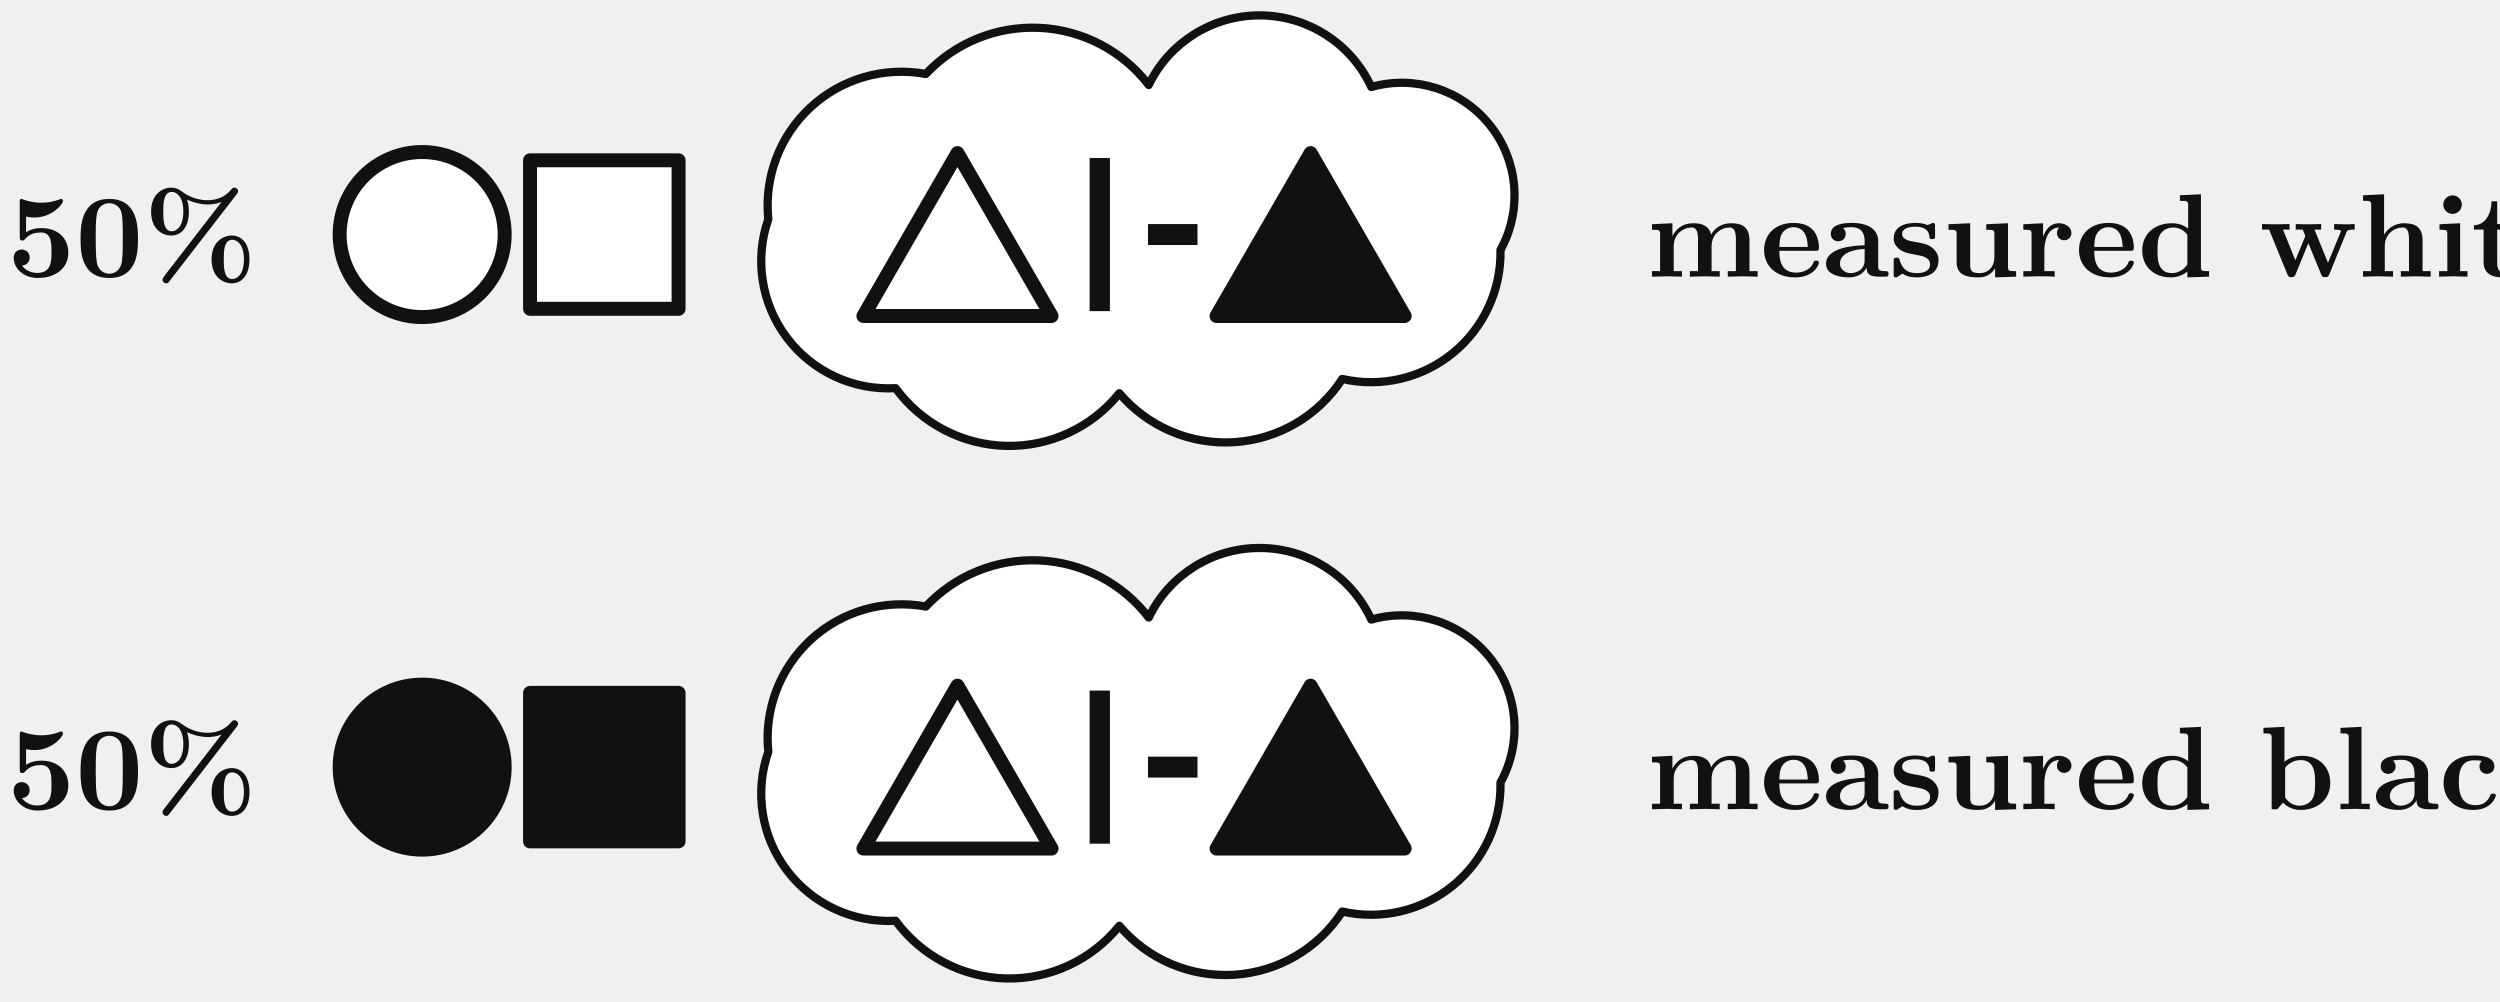
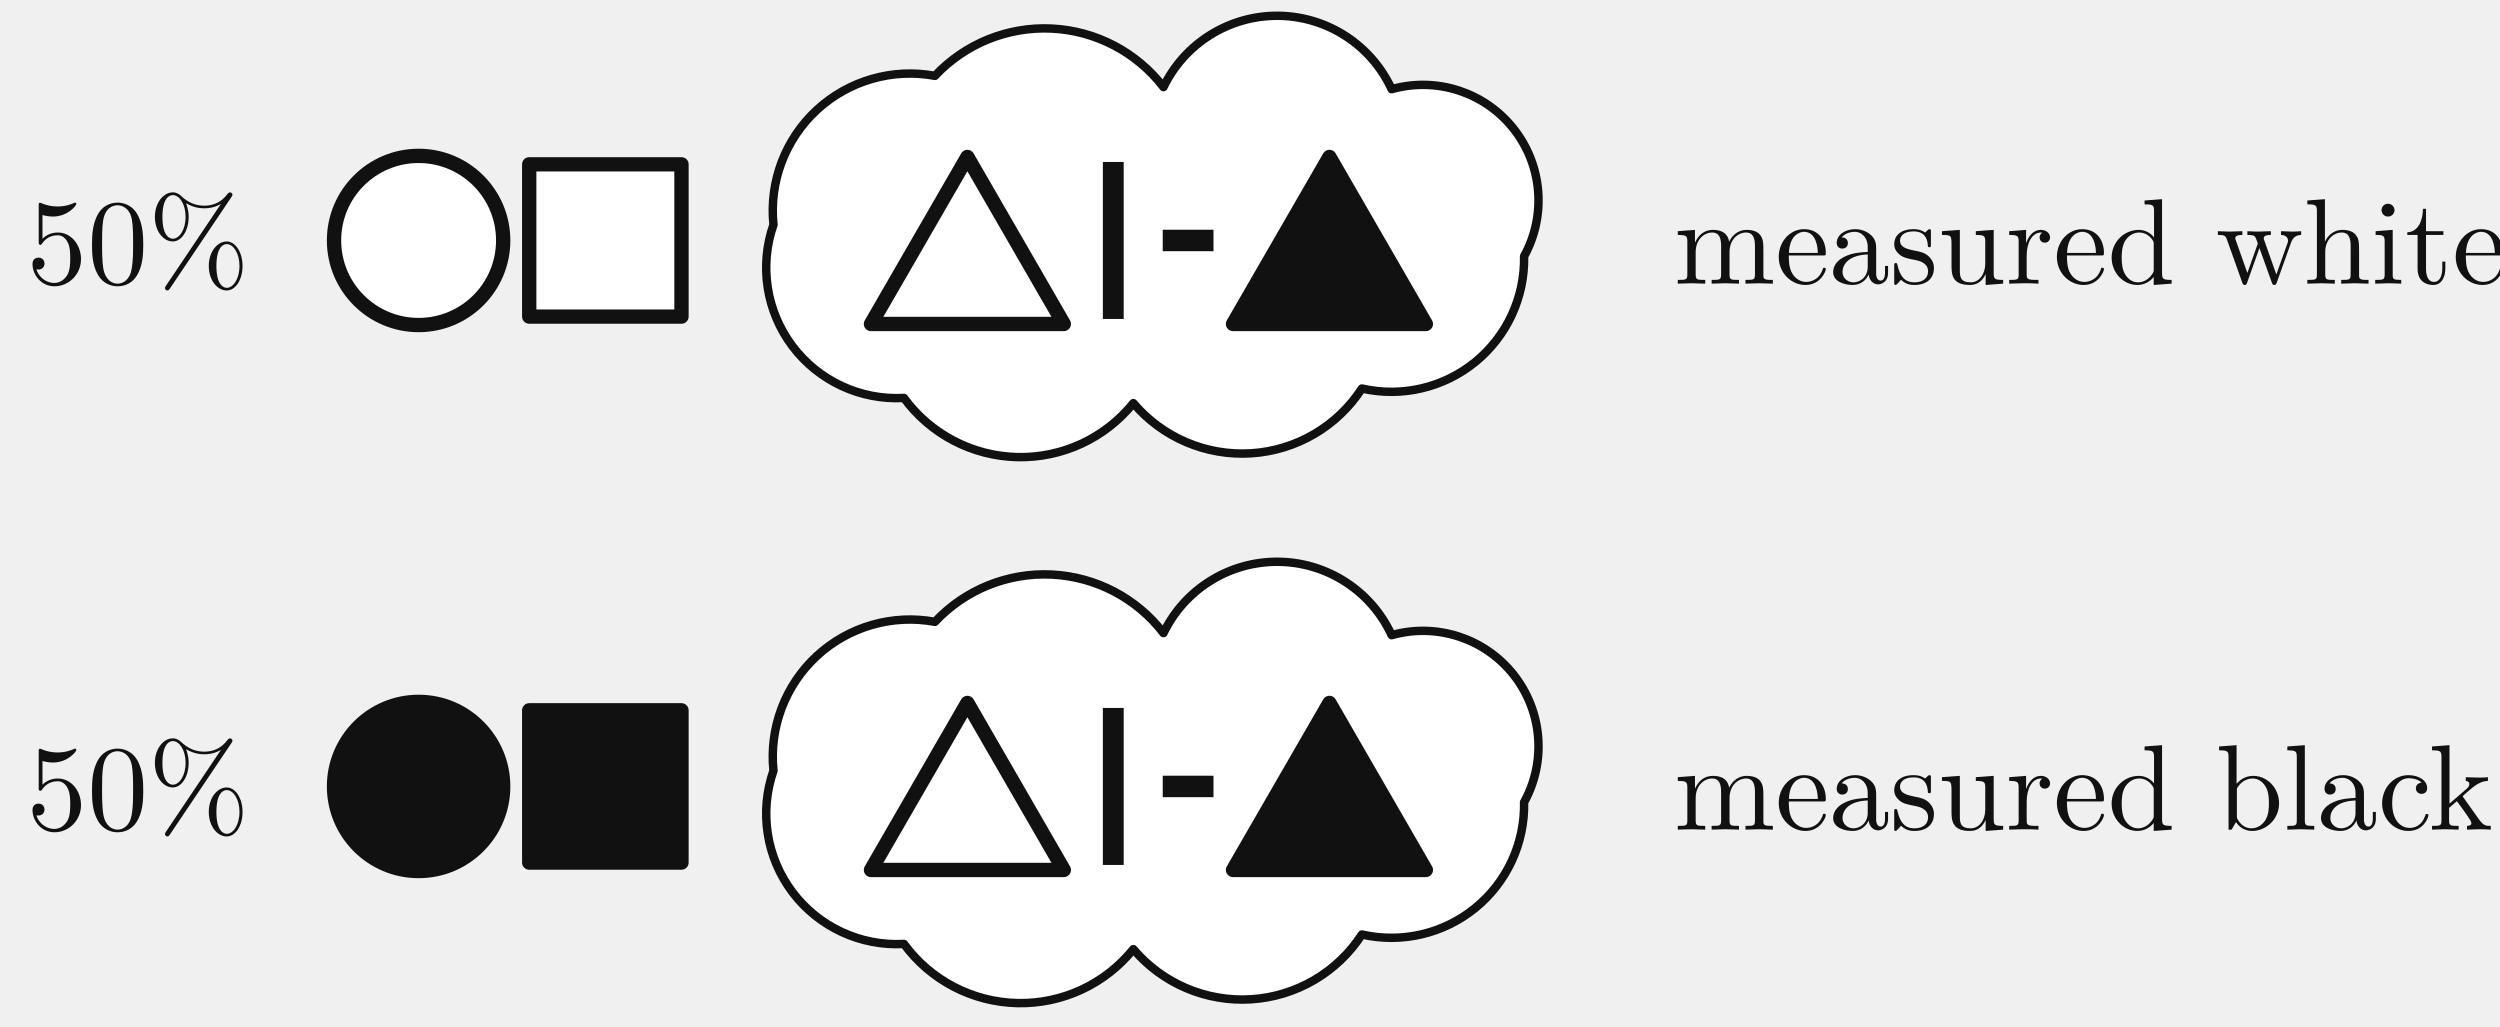
- <svg xmlns="http://www.w3.org/2000/svg" viewBox="-2 -2 393.891 157.82" width="393.891" height="157.82" shape-rendering="geometricPrecision">
+ <svg xmlns="http://www.w3.org/2000/svg" viewBox="-2 -2 384.214 157.82" width="384.214" height="157.82" shape-rendering="geometricPrecision">
  <g>
-     <text x="38.514" y="41.594" text-anchor="end" font-family="'Latin Modern Roman', 'CMU Serif', 'Computer Modern', 'Latin Modern Roman 10', 'Times New Roman', Times, serif" font-size="18.7" font-weight="600" fill="#111111">50%</text>
-     <text x="257.436" y="41.594" text-anchor="start" font-family="'Latin Modern Roman', 'CMU Serif', 'Computer Modern', 'Latin Modern Roman 10', 'Times New Roman', Times, serif" font-size="18.7" font-weight="600" fill="#111111">measured white</text>
-     <g transform="translate(64.514 34.955)">
+     <text x="36.334" y="41.594" text-anchor="end" font-family="'Latin Modern Roman', 'CMU Serif', 'Computer Modern', 'Latin Modern Roman 10', 'Times New Roman', Times, serif" font-size="18.7" font-weight="400" fill="#111111">50%</text>
+     <text x="255.256" y="41.594" text-anchor="start" font-family="'Latin Modern Roman', 'CMU Serif', 'Computer Modern', 'Latin Modern Roman 10', 'Times New Roman', Times, serif" font-size="18.7" font-weight="400" fill="#111111">measured white</text>
+     <g transform="translate(62.334 34.955)">
      <path d="M-13 0A13 13 0 1 0 13 0A13 13 0 1 0 -13 0Z" fill="#ffffff" stroke="#111111" stroke-width="2.2" stroke-linejoin="round" />
    </g>
-     <g transform="translate(93.214 34.955)">
+     <g transform="translate(91.034 34.955)">
      <path d="M-11.7 -11.7L11.7 -11.7L11.7 11.7L-11.7 11.7Z" fill="#ffffff" stroke="#111111" stroke-width="2.2" stroke-linejoin="round" />
    </g>
-     <path d="M143.869 9.657A23.056 23.056 0 0 1 178.991 11.386A19.383 19.383 0 0 1 214.057 11.706A17.756 17.756 0 0 1 234.41 37.386A20.399 20.399 0 0 1 209.481 57.708A21.919 21.919 0 0 1 174.358 59.956A22.223 22.223 0 0 1 139.104 59.159A20.054 20.054 0 0 1 119.052 32.536A21.079 21.079 0 0 1 143.869 9.657Z" fill="#ffffff" stroke="#111111" stroke-width="1.3" stroke-linejoin="round" />
-     <g transform="translate(148.855 34.955)">
+     <path d="M141.689 9.657A23.056 23.056 0 0 1 176.811 11.386A19.383 19.383 0 0 1 211.877 11.706A17.756 17.756 0 0 1 232.23 37.386A20.399 20.399 0 0 1 207.301 57.708A21.919 21.919 0 0 1 172.178 59.956A22.223 22.223 0 0 1 136.924 59.159A20.054 20.054 0 0 1 116.872 32.536A21.079 21.079 0 0 1 141.689 9.657Z" fill="#ffffff" stroke="#111111" stroke-width="1.3" stroke-linejoin="round" />
+     <g transform="translate(146.675 34.955)">
      <path d="M0 -12.834L14.82 12.834L-14.82 12.834Z" fill="#ffffff" stroke="#111111" stroke-width="2.2" stroke-linejoin="round" />
    </g>
-     <rect x="178.875" y="33.305" width="7.8" height="3.3" fill="#111111" />
-     <g transform="translate(204.495 34.955)">
+     <rect x="176.695" y="33.305" width="7.8" height="3.3" fill="#111111" />
+     <g transform="translate(202.315 34.955)">
      <path d="M0 -12.834L14.82 12.834L-14.82 12.834Z" fill="#111111" stroke="#111111" stroke-width="2.2" stroke-linejoin="round" />
    </g>
-     <rect x="169.675" y="22.891" width="3.2" height="24.128" fill="#111111" />
-     <text x="38.514" y="125.504" text-anchor="end" font-family="'Latin Modern Roman', 'CMU Serif', 'Computer Modern', 'Latin Modern Roman 10', 'Times New Roman', Times, serif" font-size="18.7" font-weight="600" fill="#111111">50%</text>
-     <text x="257.436" y="125.504" text-anchor="start" font-family="'Latin Modern Roman', 'CMU Serif', 'Computer Modern', 'Latin Modern Roman 10', 'Times New Roman', Times, serif" font-size="18.7" font-weight="600" fill="#111111">measured black</text>
-     <g transform="translate(64.514 118.865)">
+     <rect x="167.495" y="22.891" width="3.2" height="24.128" fill="#111111" />
+     <text x="36.334" y="125.504" text-anchor="end" font-family="'Latin Modern Roman', 'CMU Serif', 'Computer Modern', 'Latin Modern Roman 10', 'Times New Roman', Times, serif" font-size="18.7" font-weight="400" fill="#111111">50%</text>
+     <text x="255.256" y="125.504" text-anchor="start" font-family="'Latin Modern Roman', 'CMU Serif', 'Computer Modern', 'Latin Modern Roman 10', 'Times New Roman', Times, serif" font-size="18.7" font-weight="400" fill="#111111">measured black</text>
+     <g transform="translate(62.334 118.865)">
      <path d="M-13 0A13 13 0 1 0 13 0A13 13 0 1 0 -13 0Z" fill="#111111" stroke="#111111" stroke-width="2.2" stroke-linejoin="round" />
    </g>
-     <g transform="translate(93.214 118.865)">
+     <g transform="translate(91.034 118.865)">
      <path d="M-11.7 -11.7L11.7 -11.7L11.7 11.7L-11.7 11.7Z" fill="#111111" stroke="#111111" stroke-width="2.2" stroke-linejoin="round" />
    </g>
-     <path d="M143.869 93.568A23.056 23.056 0 0 1 178.991 95.296A19.383 19.383 0 0 1 214.057 95.616A17.756 17.756 0 0 1 234.41 121.296A20.399 20.399 0 0 1 209.481 141.619A21.919 21.919 0 0 1 174.358 143.866A22.223 22.223 0 0 1 139.104 143.07A20.054 20.054 0 0 1 119.052 116.446A21.079 21.079 0 0 1 143.869 93.568Z" fill="#ffffff" stroke="#111111" stroke-width="1.3" stroke-linejoin="round" />
-     <g transform="translate(148.855 118.865)">
+     <path d="M141.689 93.568A23.056 23.056 0 0 1 176.811 95.296A19.383 19.383 0 0 1 211.877 95.616A17.756 17.756 0 0 1 232.23 121.296A20.399 20.399 0 0 1 207.301 141.619A21.919 21.919 0 0 1 172.178 143.866A22.223 22.223 0 0 1 136.924 143.07A20.054 20.054 0 0 1 116.872 116.446A21.079 21.079 0 0 1 141.689 93.568Z" fill="#ffffff" stroke="#111111" stroke-width="1.3" stroke-linejoin="round" />
+     <g transform="translate(146.675 118.865)">
      <path d="M0 -12.834L14.82 12.834L-14.82 12.834Z" fill="#ffffff" stroke="#111111" stroke-width="2.2" stroke-linejoin="round" />
    </g>
-     <rect x="178.875" y="117.215" width="7.8" height="3.3" fill="#111111" />
-     <g transform="translate(204.495 118.865)">
+     <rect x="176.695" y="117.215" width="7.8" height="3.3" fill="#111111" />
+     <g transform="translate(202.315 118.865)">
      <path d="M0 -12.834L14.82 12.834L-14.82 12.834Z" fill="#111111" stroke="#111111" stroke-width="2.2" stroke-linejoin="round" />
    </g>
-     <rect x="169.675" y="106.801" width="3.2" height="24.128" fill="#111111" />
+     <rect x="167.495" y="106.801" width="3.2" height="24.128" fill="#111111" />
  </g>
</svg>
